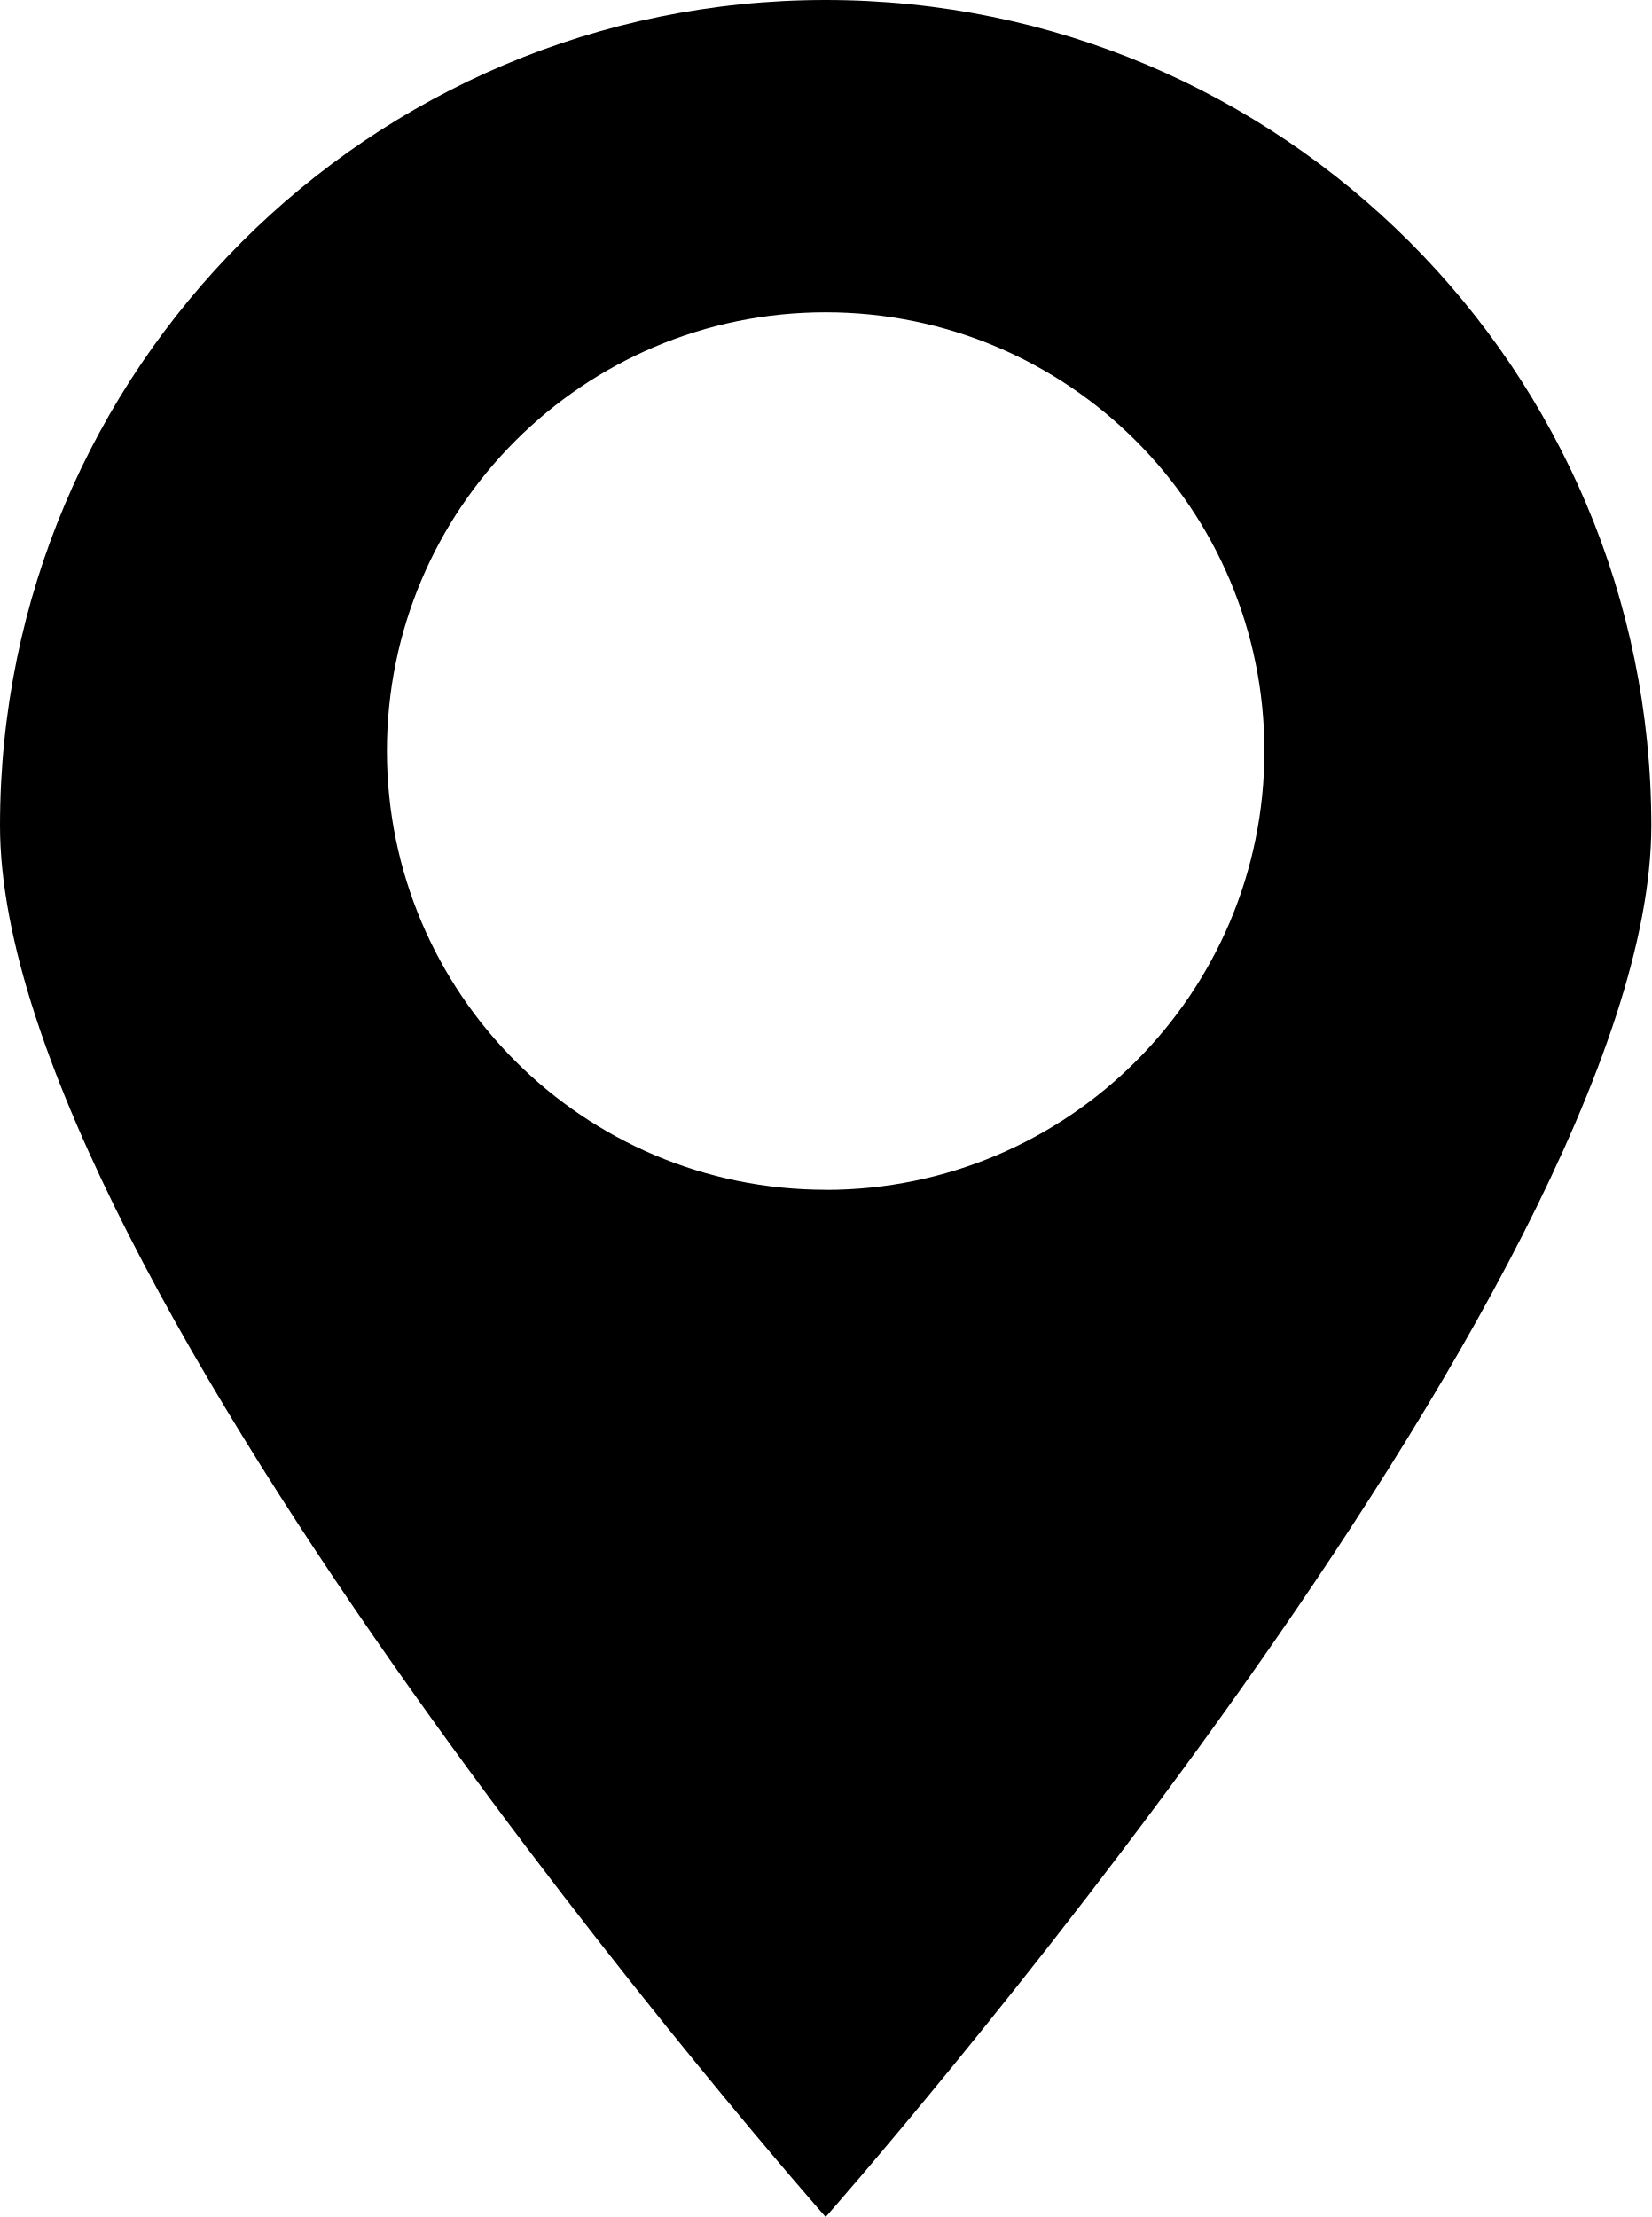
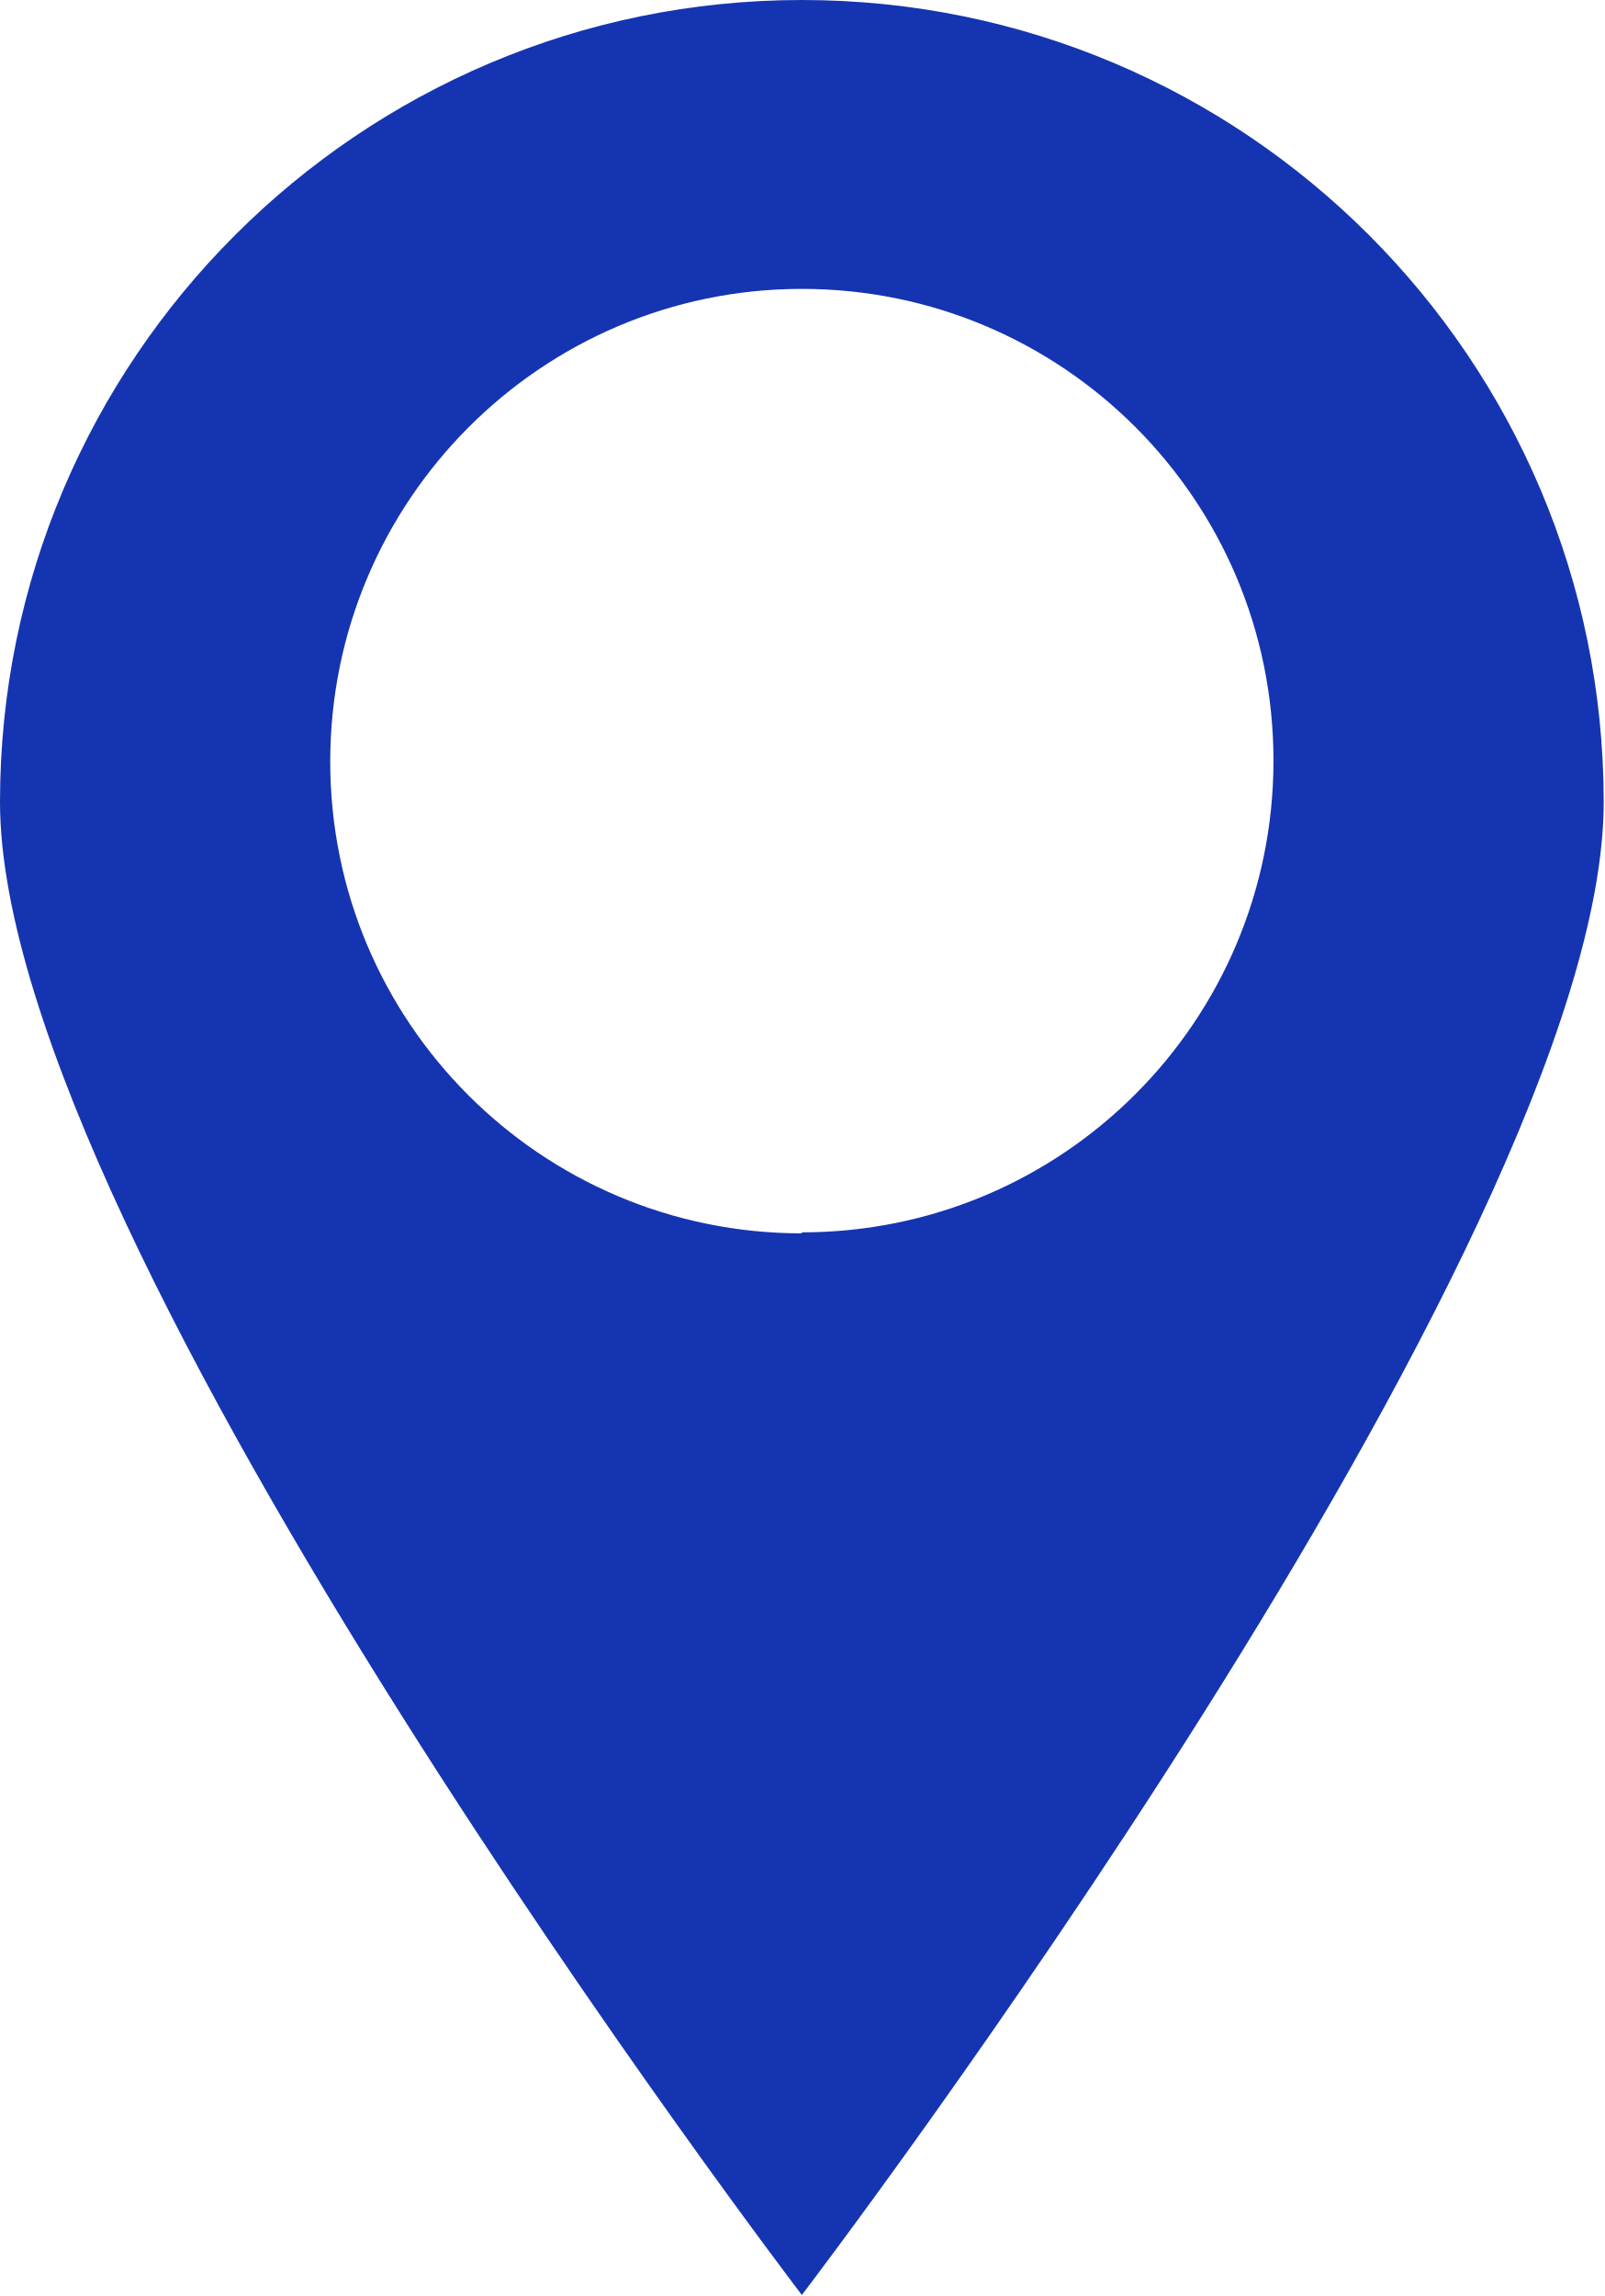
- <svg xmlns="http://www.w3.org/2000/svg" id="_레이어_1" data-name="레이어 1" viewBox="0 0 159.29 213.83">
-   <path d="M79.64,0C35.66,0,0,35.66,0,79.64S79.64,213.83,79.64,213.83c0,0,79.64-90.2,79.64-134.19S123.63,0,79.64,0Zm0,114.75c-23.37,0-42.32-18.95-42.32-42.32S56.27,30.12,79.64,30.12s42.32,18.95,42.32,42.32-18.95,42.32-42.32,42.32Z" fill="current" stroke="none" />
+ <svg xmlns="http://www.w3.org/2000/svg" id="_레이어_2" data-name="레이어 2" viewBox="0 0 15.89 22.73">
+   <g id="_레이어_1-2" data-name="레이어 1">
+     <path d="M7.94,0C3.56,0,0,3.56,0,7.94s7.94,14.78,7.94,14.78c0,0,7.94-10.4,7.94-14.78S12.33,0,7.94,0Zm0,12.21c-2.58,0-4.67-2.09-4.67-4.67S5.36,2.86,7.94,2.86s4.67,2.09,4.67,4.67-2.09,4.67-4.67,4.67Z" style="fill: #1534b1;" />
+   </g>
</svg>
